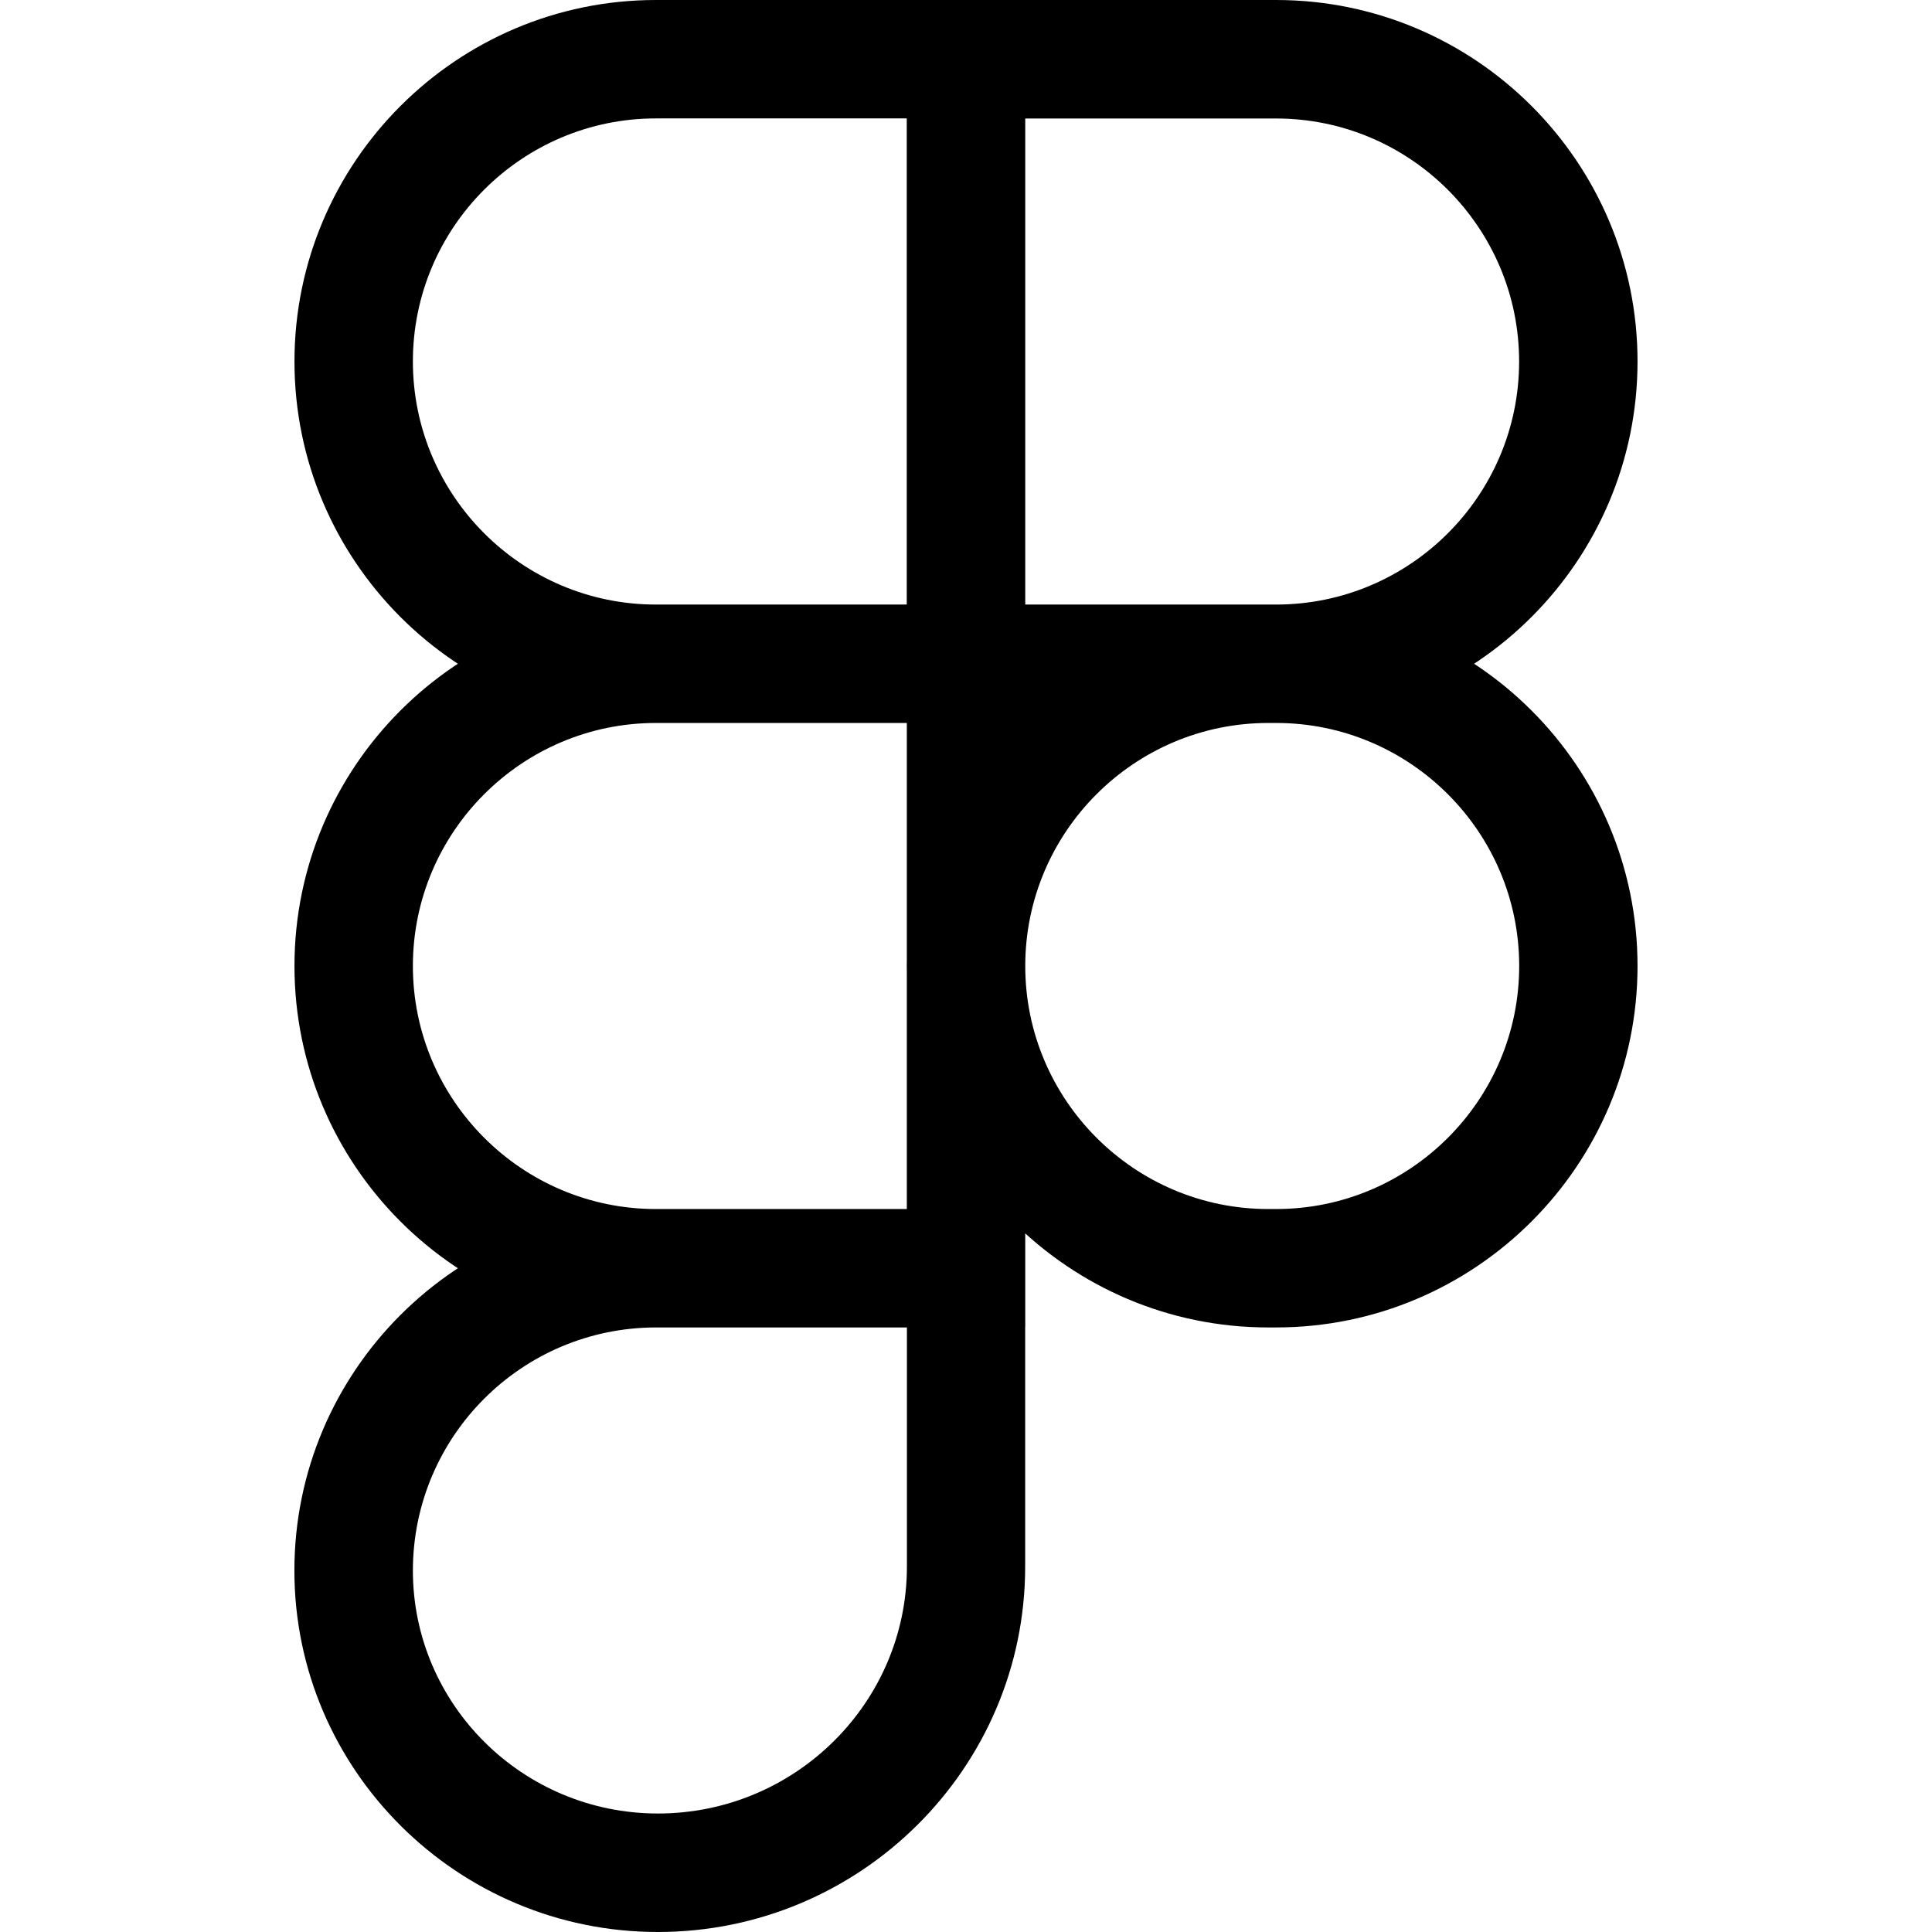
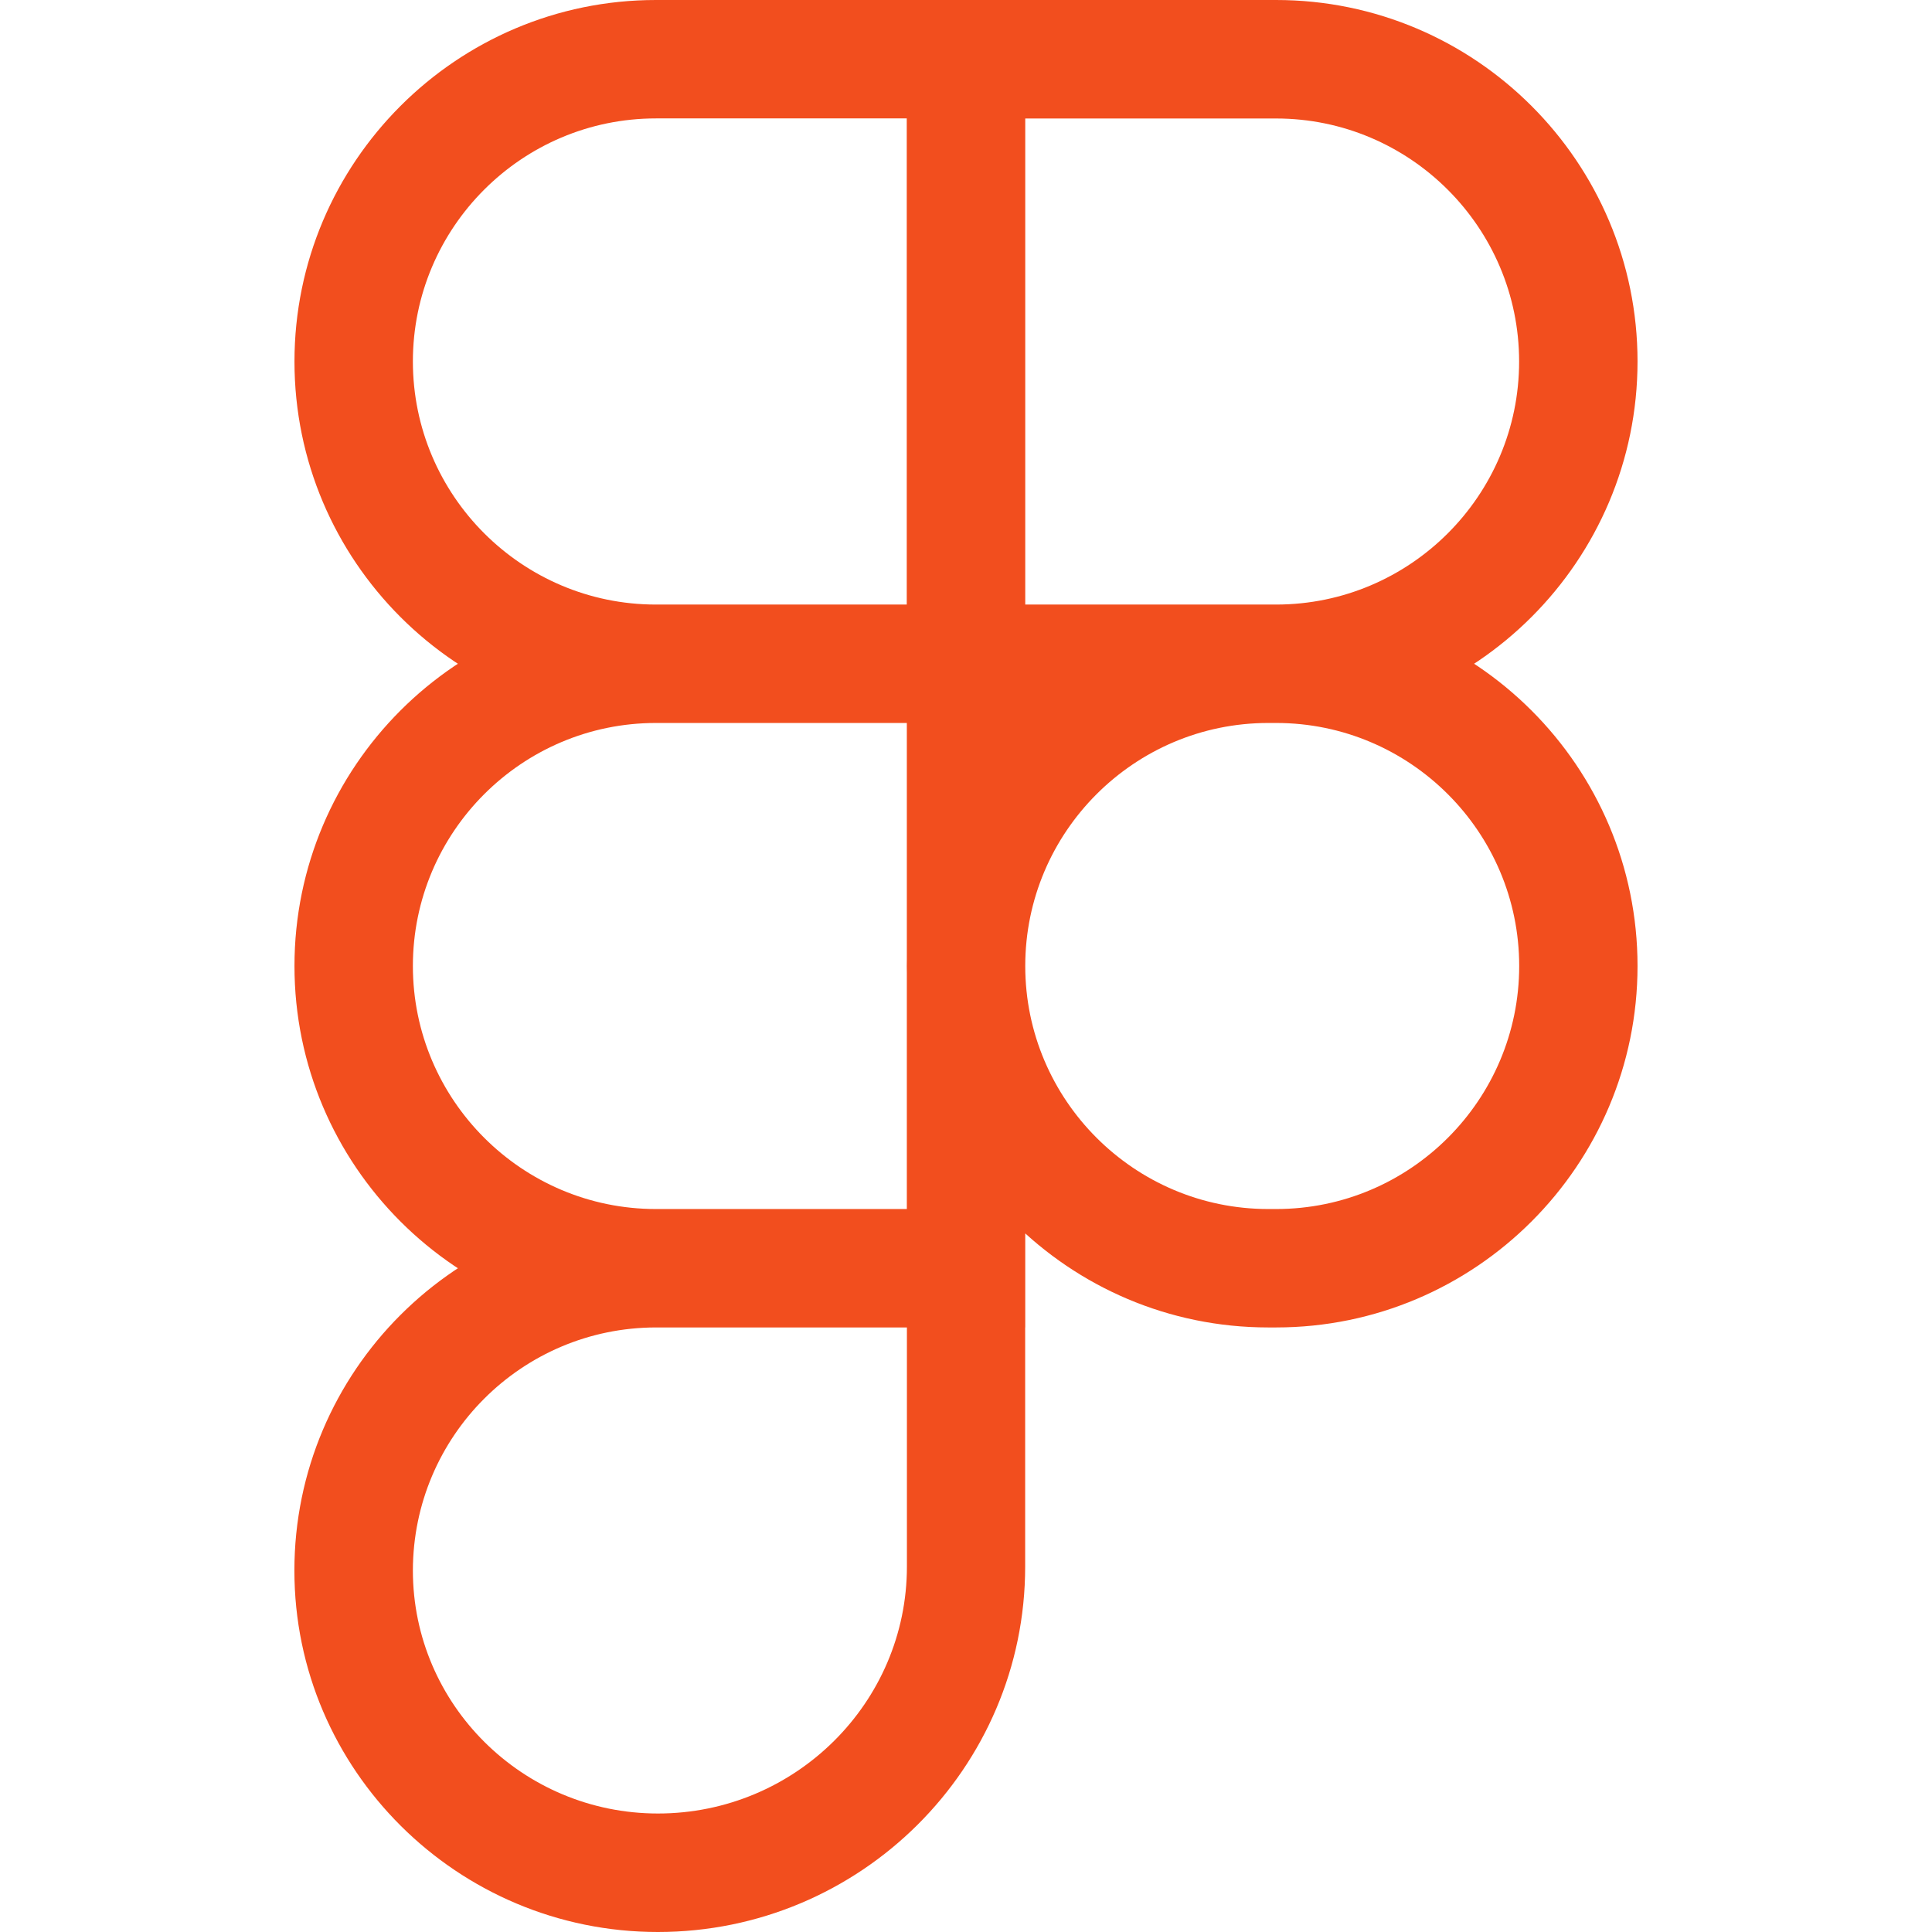
- <svg xmlns="http://www.w3.org/2000/svg" role="img" viewBox="0 0 24 24">
+ <svg xmlns="http://www.w3.org/2000/svg" viewBox="0 0 24 24" fill="#F24E1E">
  <path d="M15.852 8.981h-4.588V0h4.588c2.476 0 4.49 2.014 4.49 4.49s-2.014 4.491-4.49 4.491zM12.735 7.51h3.117c1.665 0 3.019-1.355 3.019-3.019s-1.355-3.019-3.019-3.019h-3.117V7.51zm0 1.471H8.148c-2.476 0-4.49-2.014-4.49-4.49S5.672 0 8.148 0h4.588v8.981zm-4.587-7.51c-1.665 0-3.019 1.355-3.019 3.019s1.354 3.02 3.019 3.02h3.117V1.471H8.148zm4.587 15.019H8.148c-2.476 0-4.49-2.014-4.49-4.49s2.014-4.49 4.49-4.49h4.588v8.98zM8.148 8.981c-1.665 0-3.019 1.355-3.019 3.019s1.355 3.019 3.019 3.019h3.117V8.981H8.148zM8.172 24c-2.489 0-4.515-2.014-4.515-4.49s2.014-4.49 4.49-4.49h4.588v4.441c0 2.503-2.047 4.539-4.563 4.539zm-.024-7.51a3.023 3.023 0 0 0-3.019 3.019c0 1.665 1.365 3.019 3.044 3.019 1.705 0 3.093-1.376 3.093-3.068v-2.97H8.148zm7.704 0h-.098c-2.476 0-4.49-2.014-4.49-4.49s2.014-4.49 4.49-4.49h.098c2.476 0 4.49 2.014 4.49 4.49s-2.014 4.49-4.49 4.49zm-.097-7.509c-1.665 0-3.019 1.355-3.019 3.019s1.355 3.019 3.019 3.019h.098c1.665 0 3.019-1.355 3.019-3.019s-1.355-3.019-3.019-3.019h-.098z" />
</svg>
